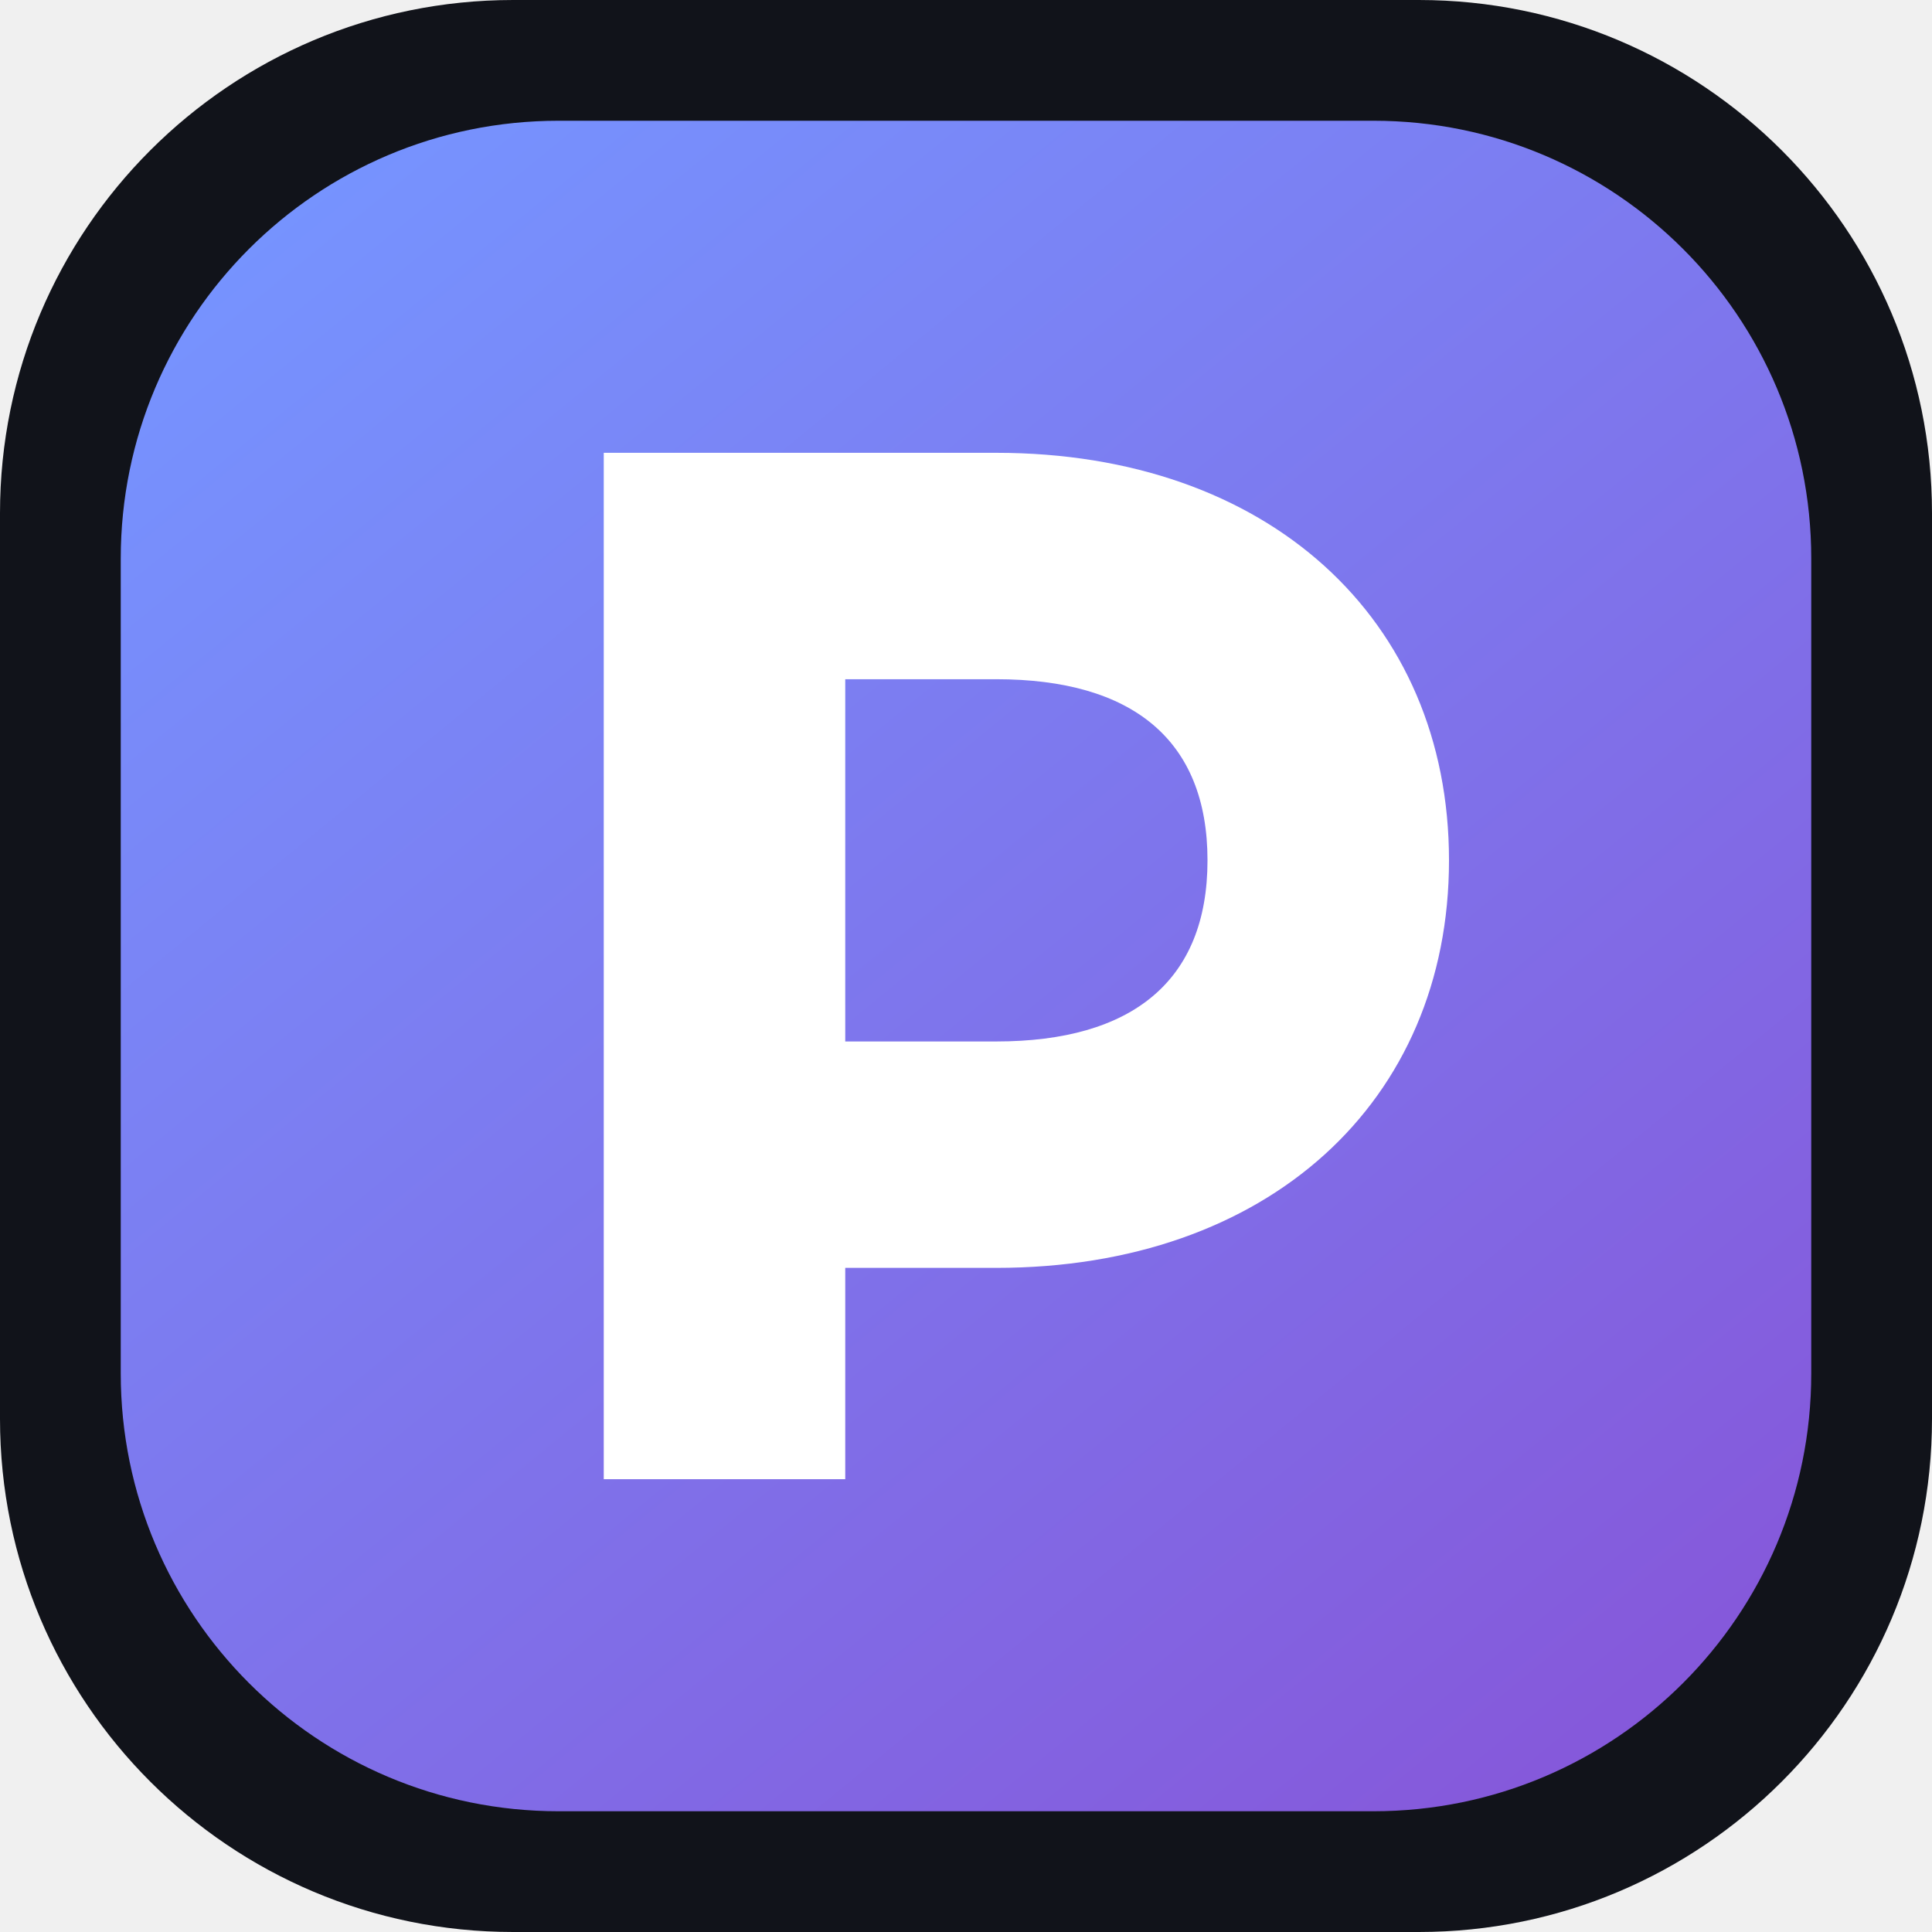
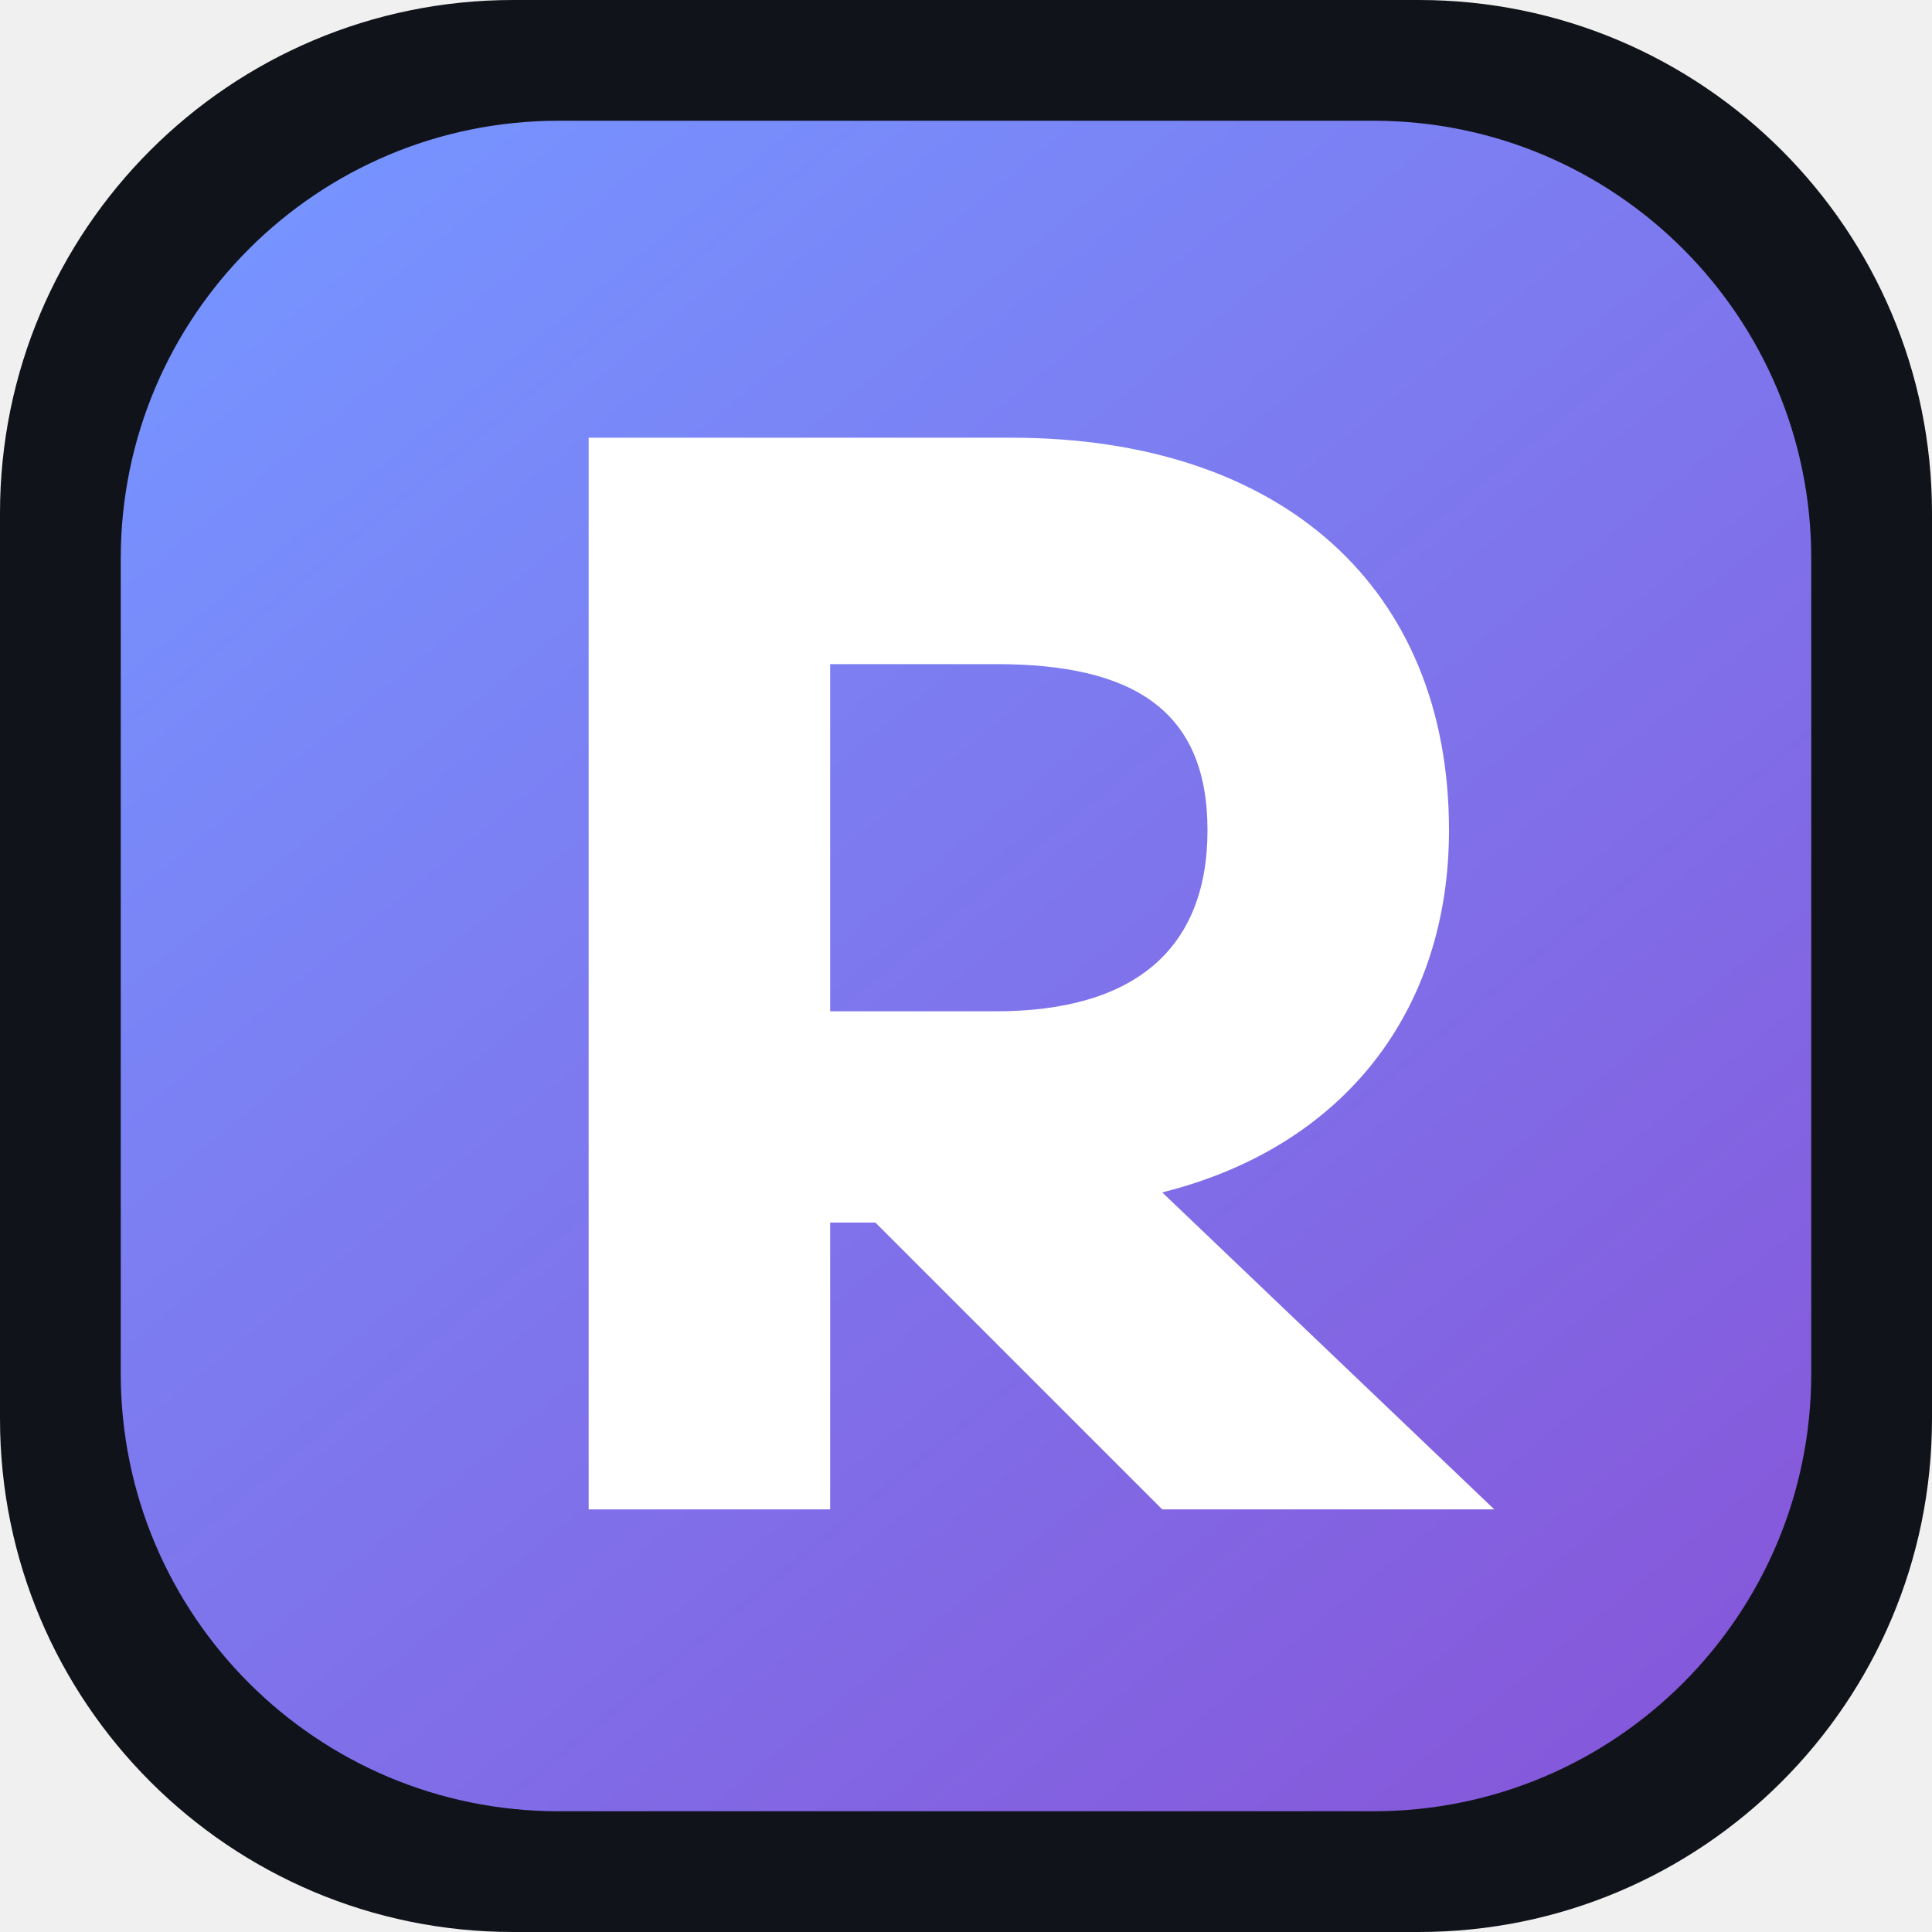
<svg xmlns="http://www.w3.org/2000/svg" viewBox="0 0 128 128">
  <defs>
    <linearGradient id="g" x1="20" y1="10" x2="110" y2="120" gradientUnits="userSpaceOnUse">
      <stop stop-color="#7694ff" />
      <stop offset="1" stop-color="#8656d9" />
    </linearGradient>
  </defs>
  <rect width="128" height="128" rx="34" fill="#11131a" />
  <rect x="8" y="8" width="112" height="112" rx="29" fill="url(#g)" />
-   <path d="M40 30h26c18 0 30 11 30 27S84 84 66 84H56v14H40V30Zm16 15v24h10c9 0 14-4 14-12s-5-12-14-12H56Z" fill="white" />
+   <path d="M39 29h28c18 0 29 10 29 26 0 12-7 21-19 24l22 21H77L58 81h-3v19H39V29Zm16 15v23h11c9 0 14-4 14-12s-5-11-14-11H55Z" fill="white" />
</svg>
